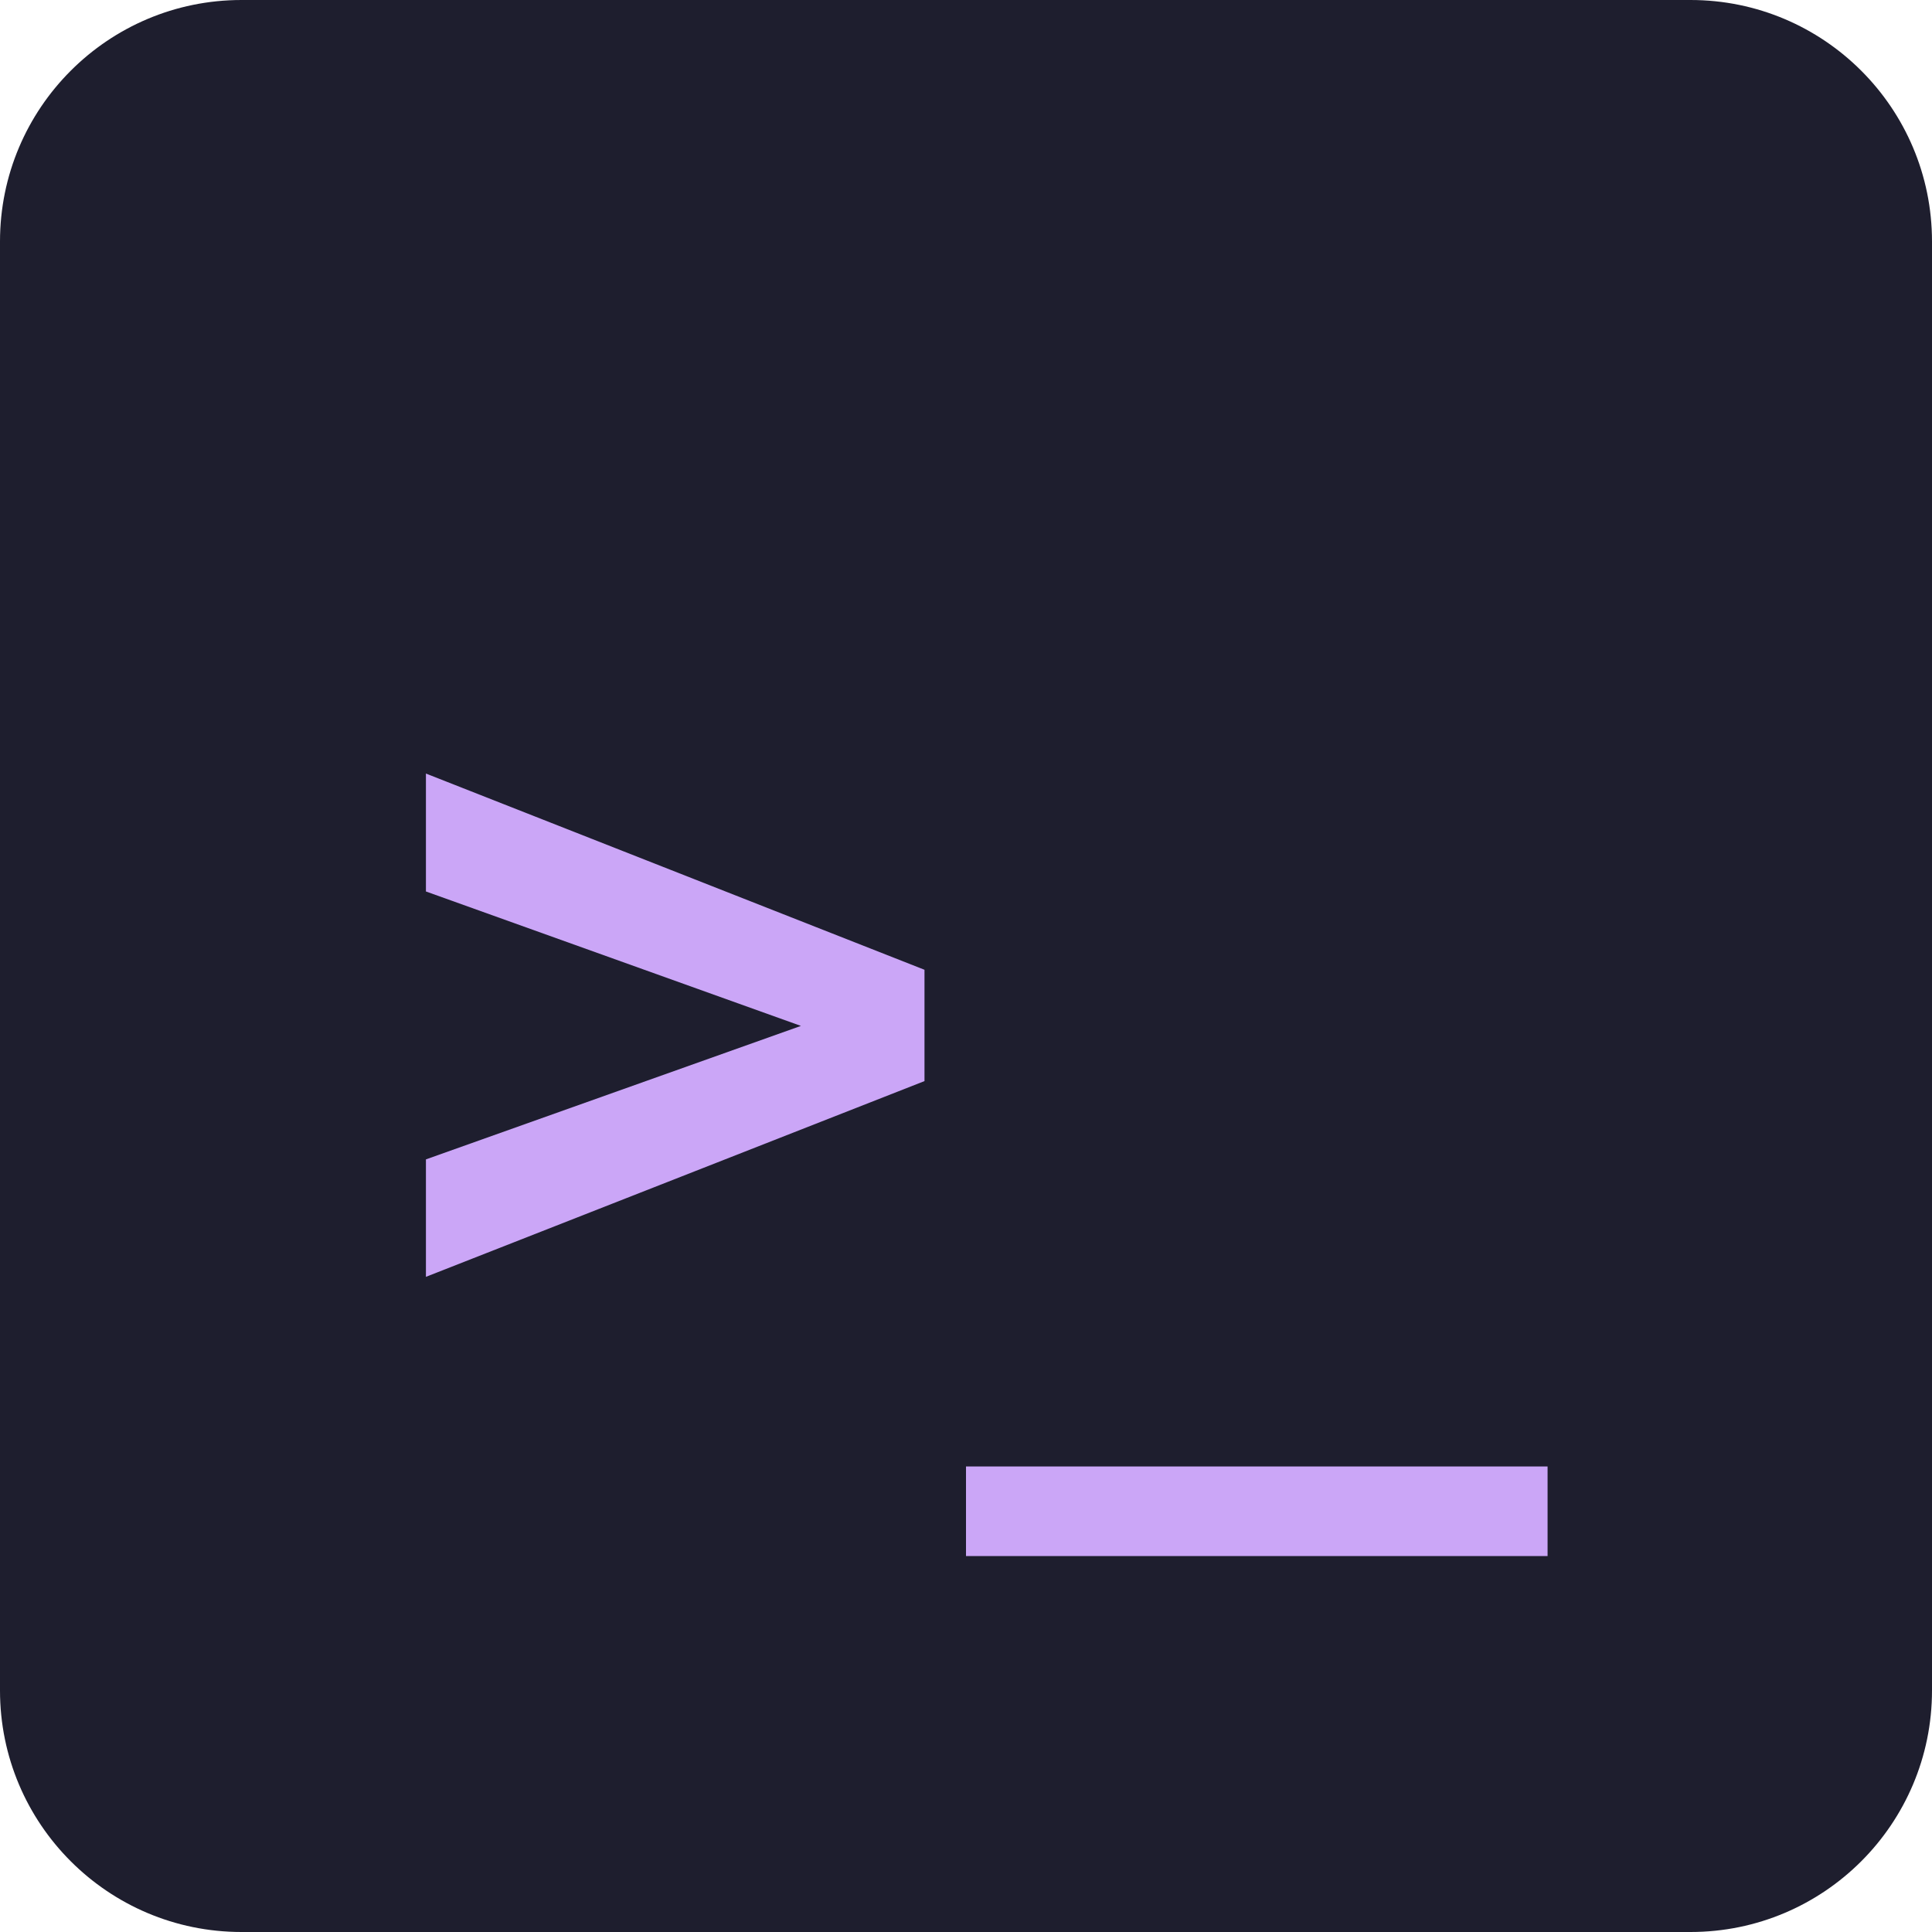
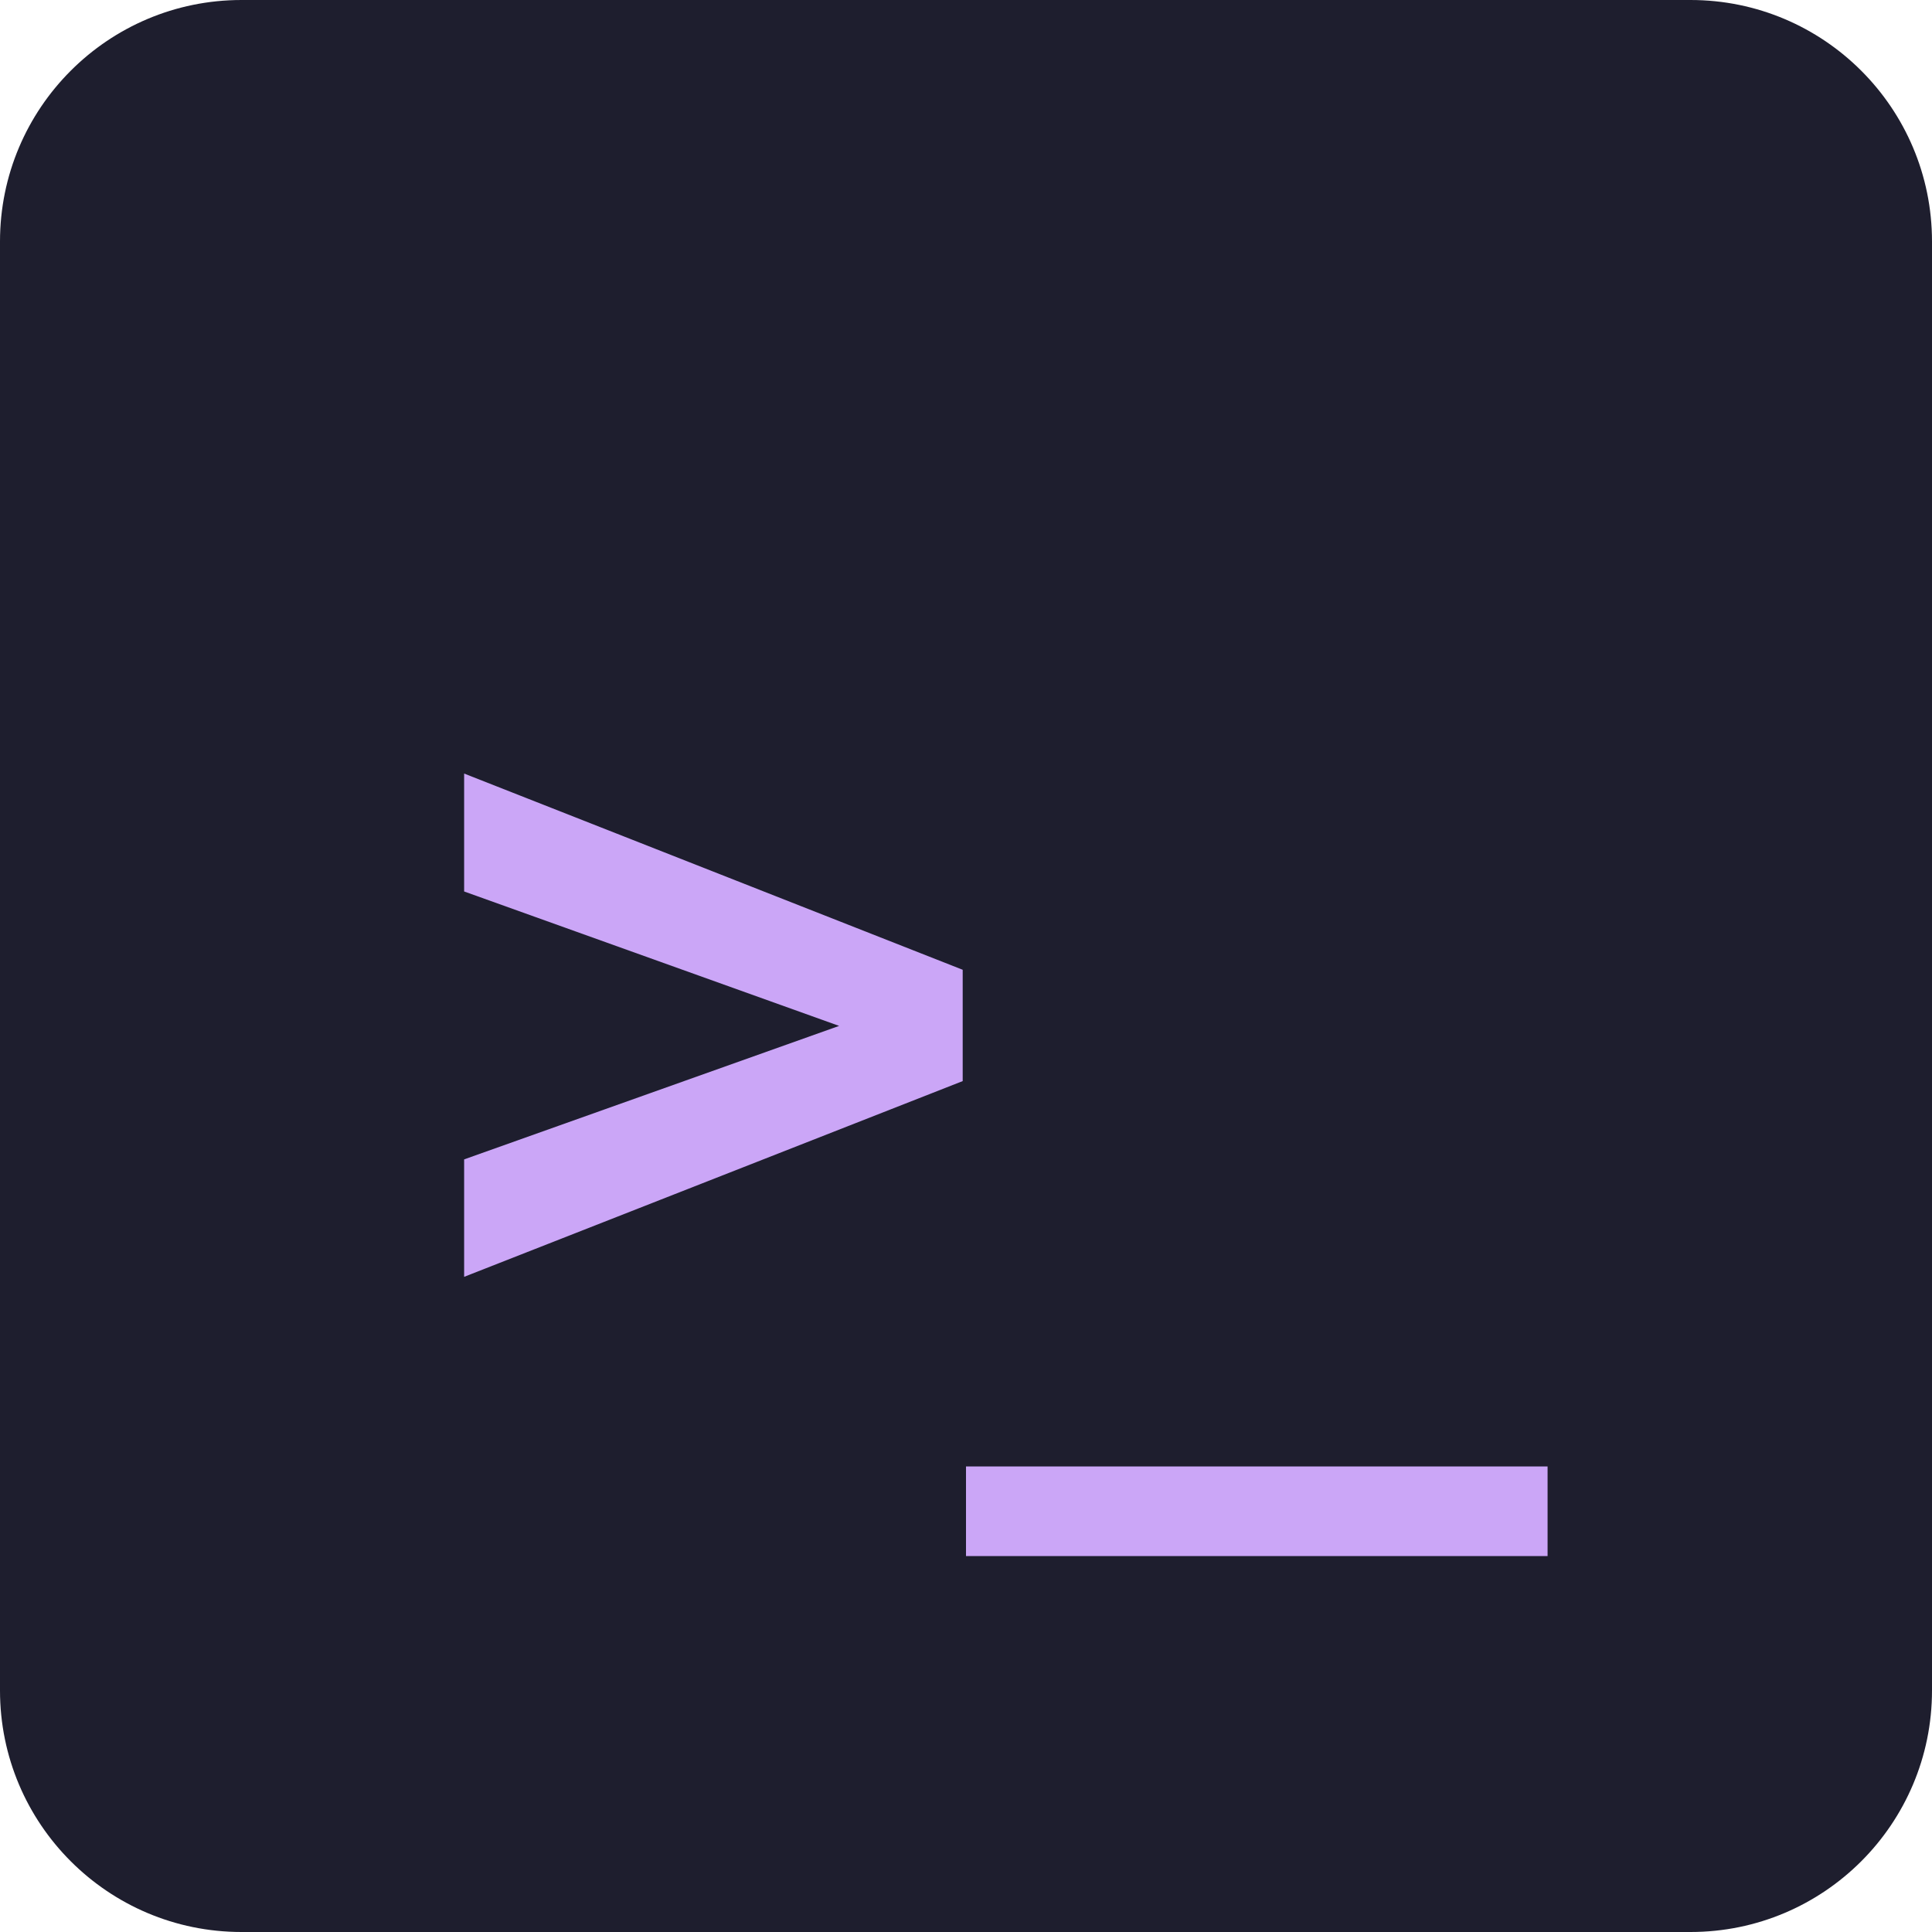
<svg xmlns="http://www.w3.org/2000/svg" viewBox="0 0 64 64">
  <rect width="64" height="64" rx="8" fill="#1e1e2e" />
-   <text x="32" y="44" text-anchor="middle" font-family="ui-monospace,'Cascadia Code','Source Code Pro',Menlo,Consolas,monospace" font-weight="700" font-size="32" fill="#cba6f7">&gt;_</text>
+   <text x="14" y="44" font-family="ui-monospace,'Cascadia Code','Source Code Pro',Menlo,Consolas,monospace" font-weight="700" font-size="32" fill="#cba6f7">&gt;</text>
+   <text x="32" y="44" font-family="ui-monospace,'Cascadia Code','Source Code Pro',Menlo,Consolas,monospace" font-weight="700" font-size="32" fill="#cba6f7">_<animate attributeName="opacity" values="1;1;0;0" keyTimes="0;0.5;0.5;1" dur="1s" repeatCount="indefinite" />
+   </text>
</svg>
